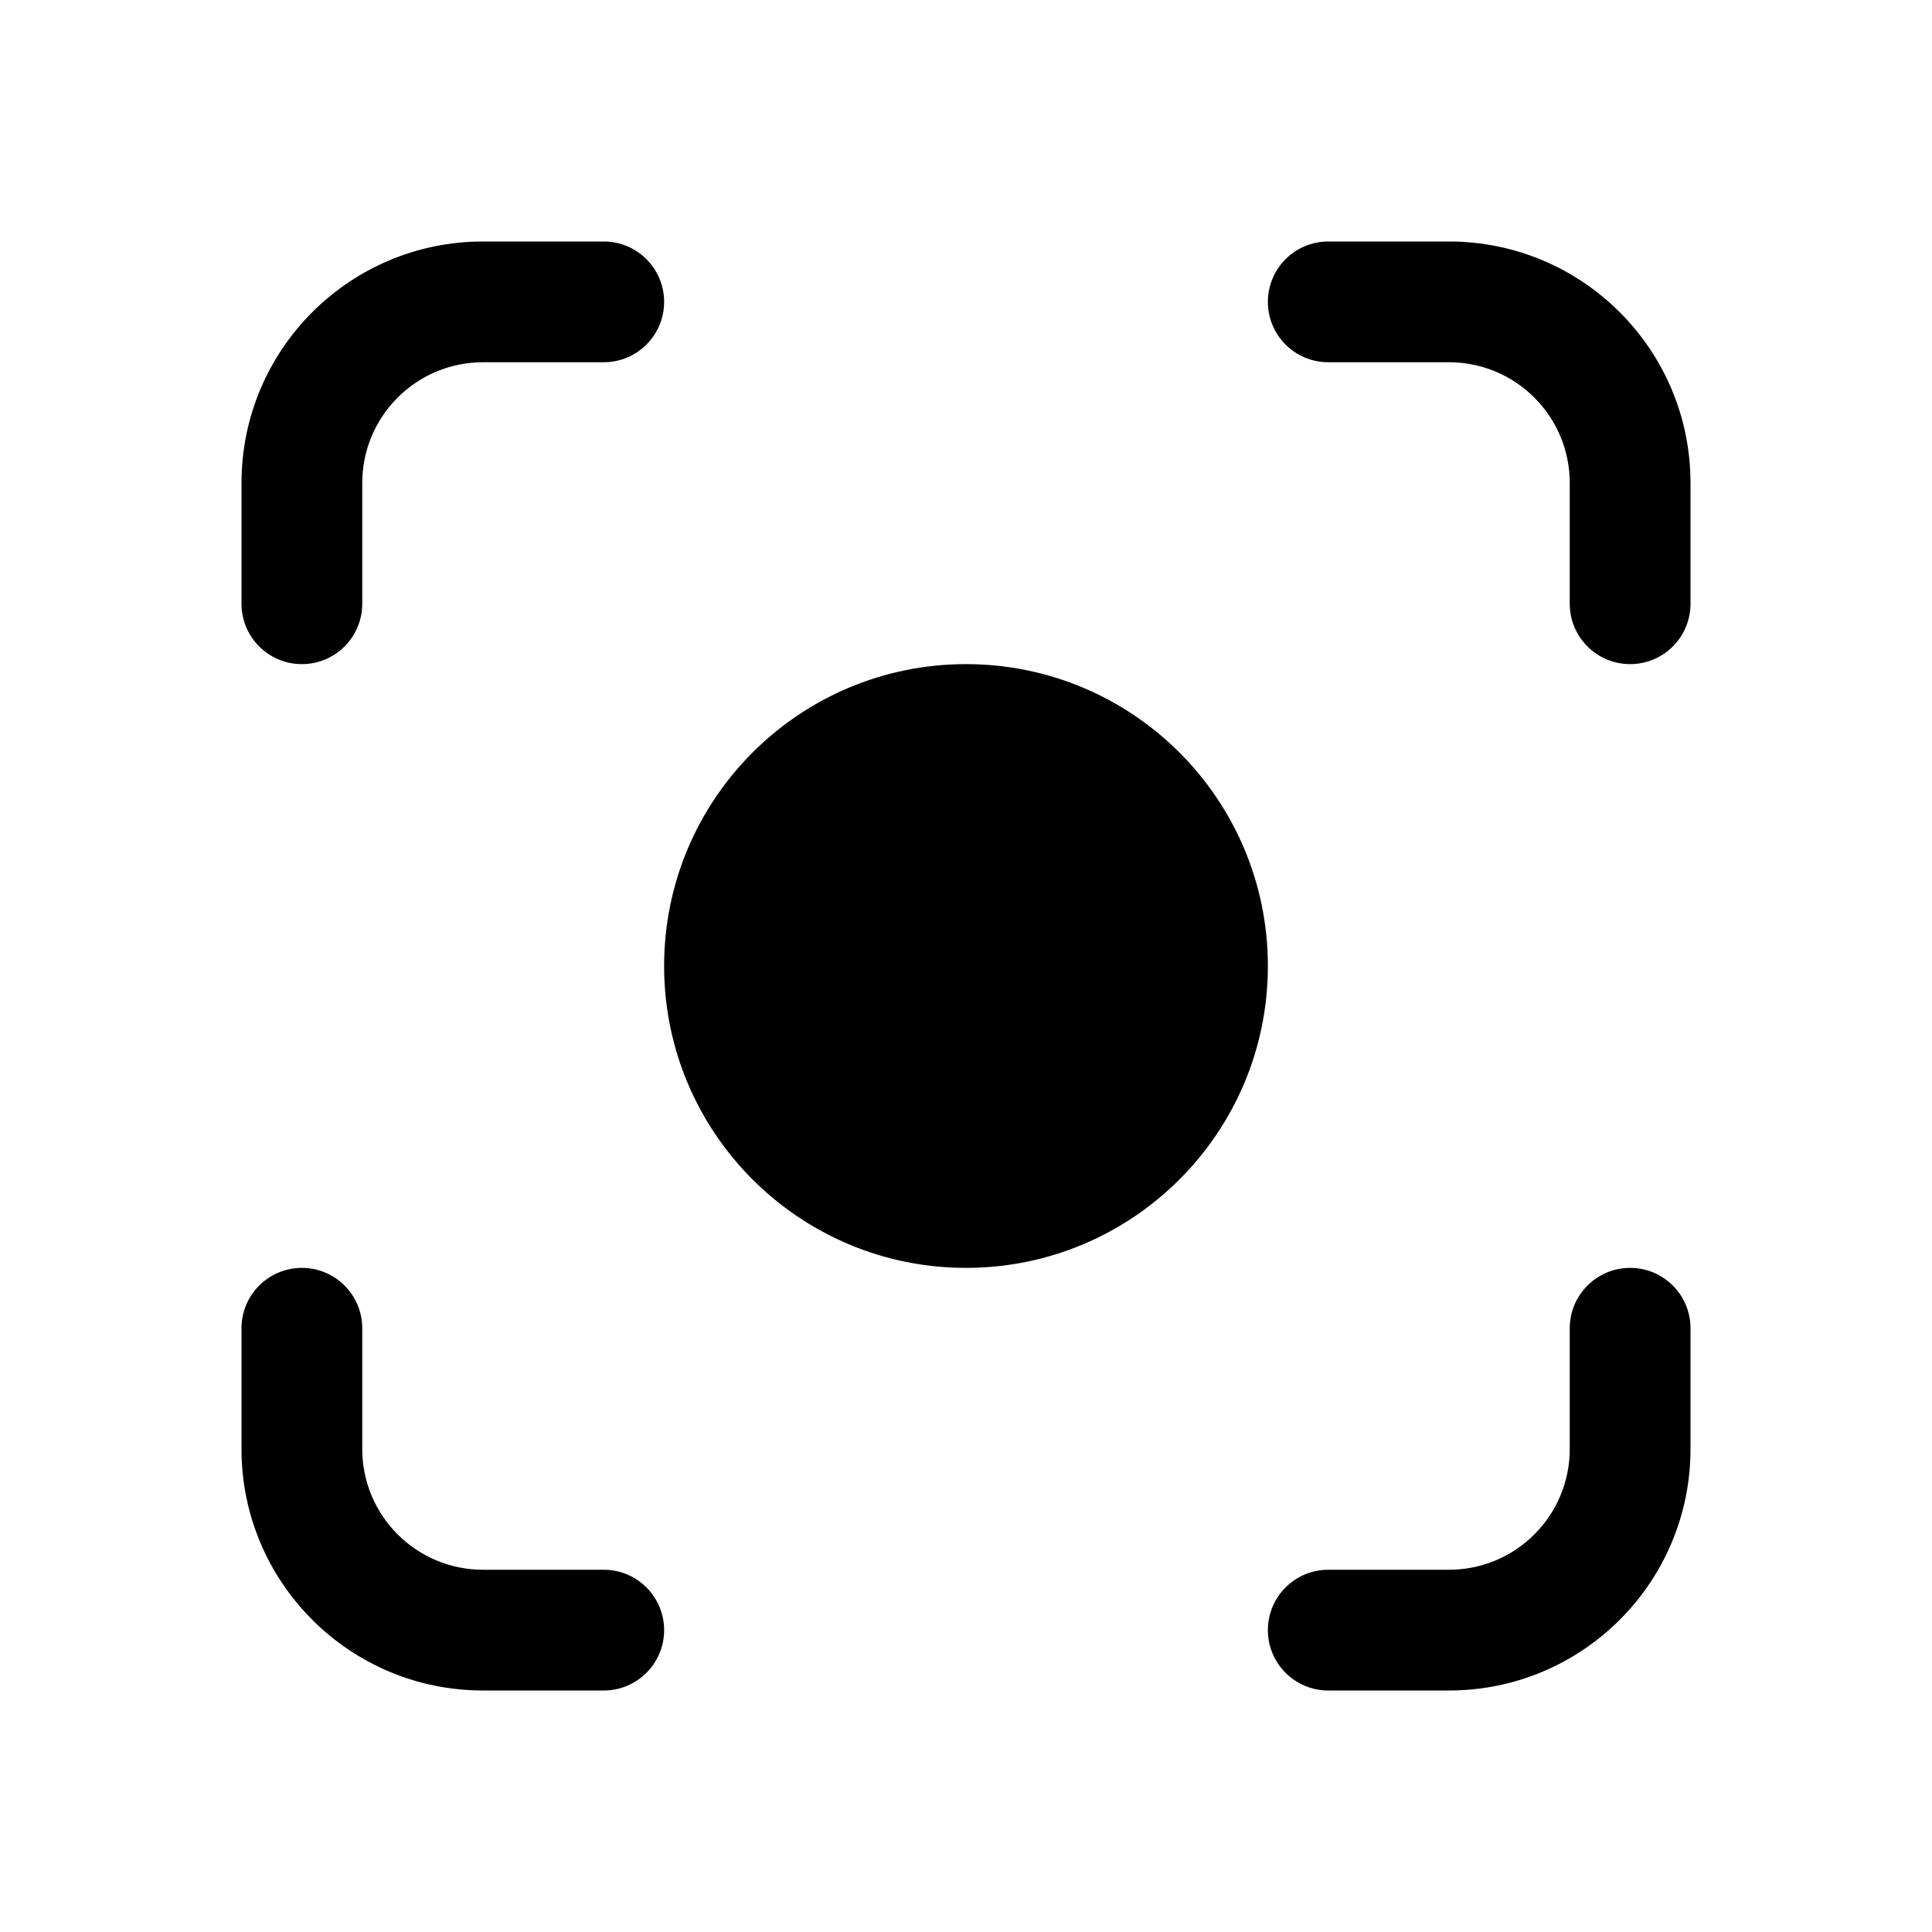
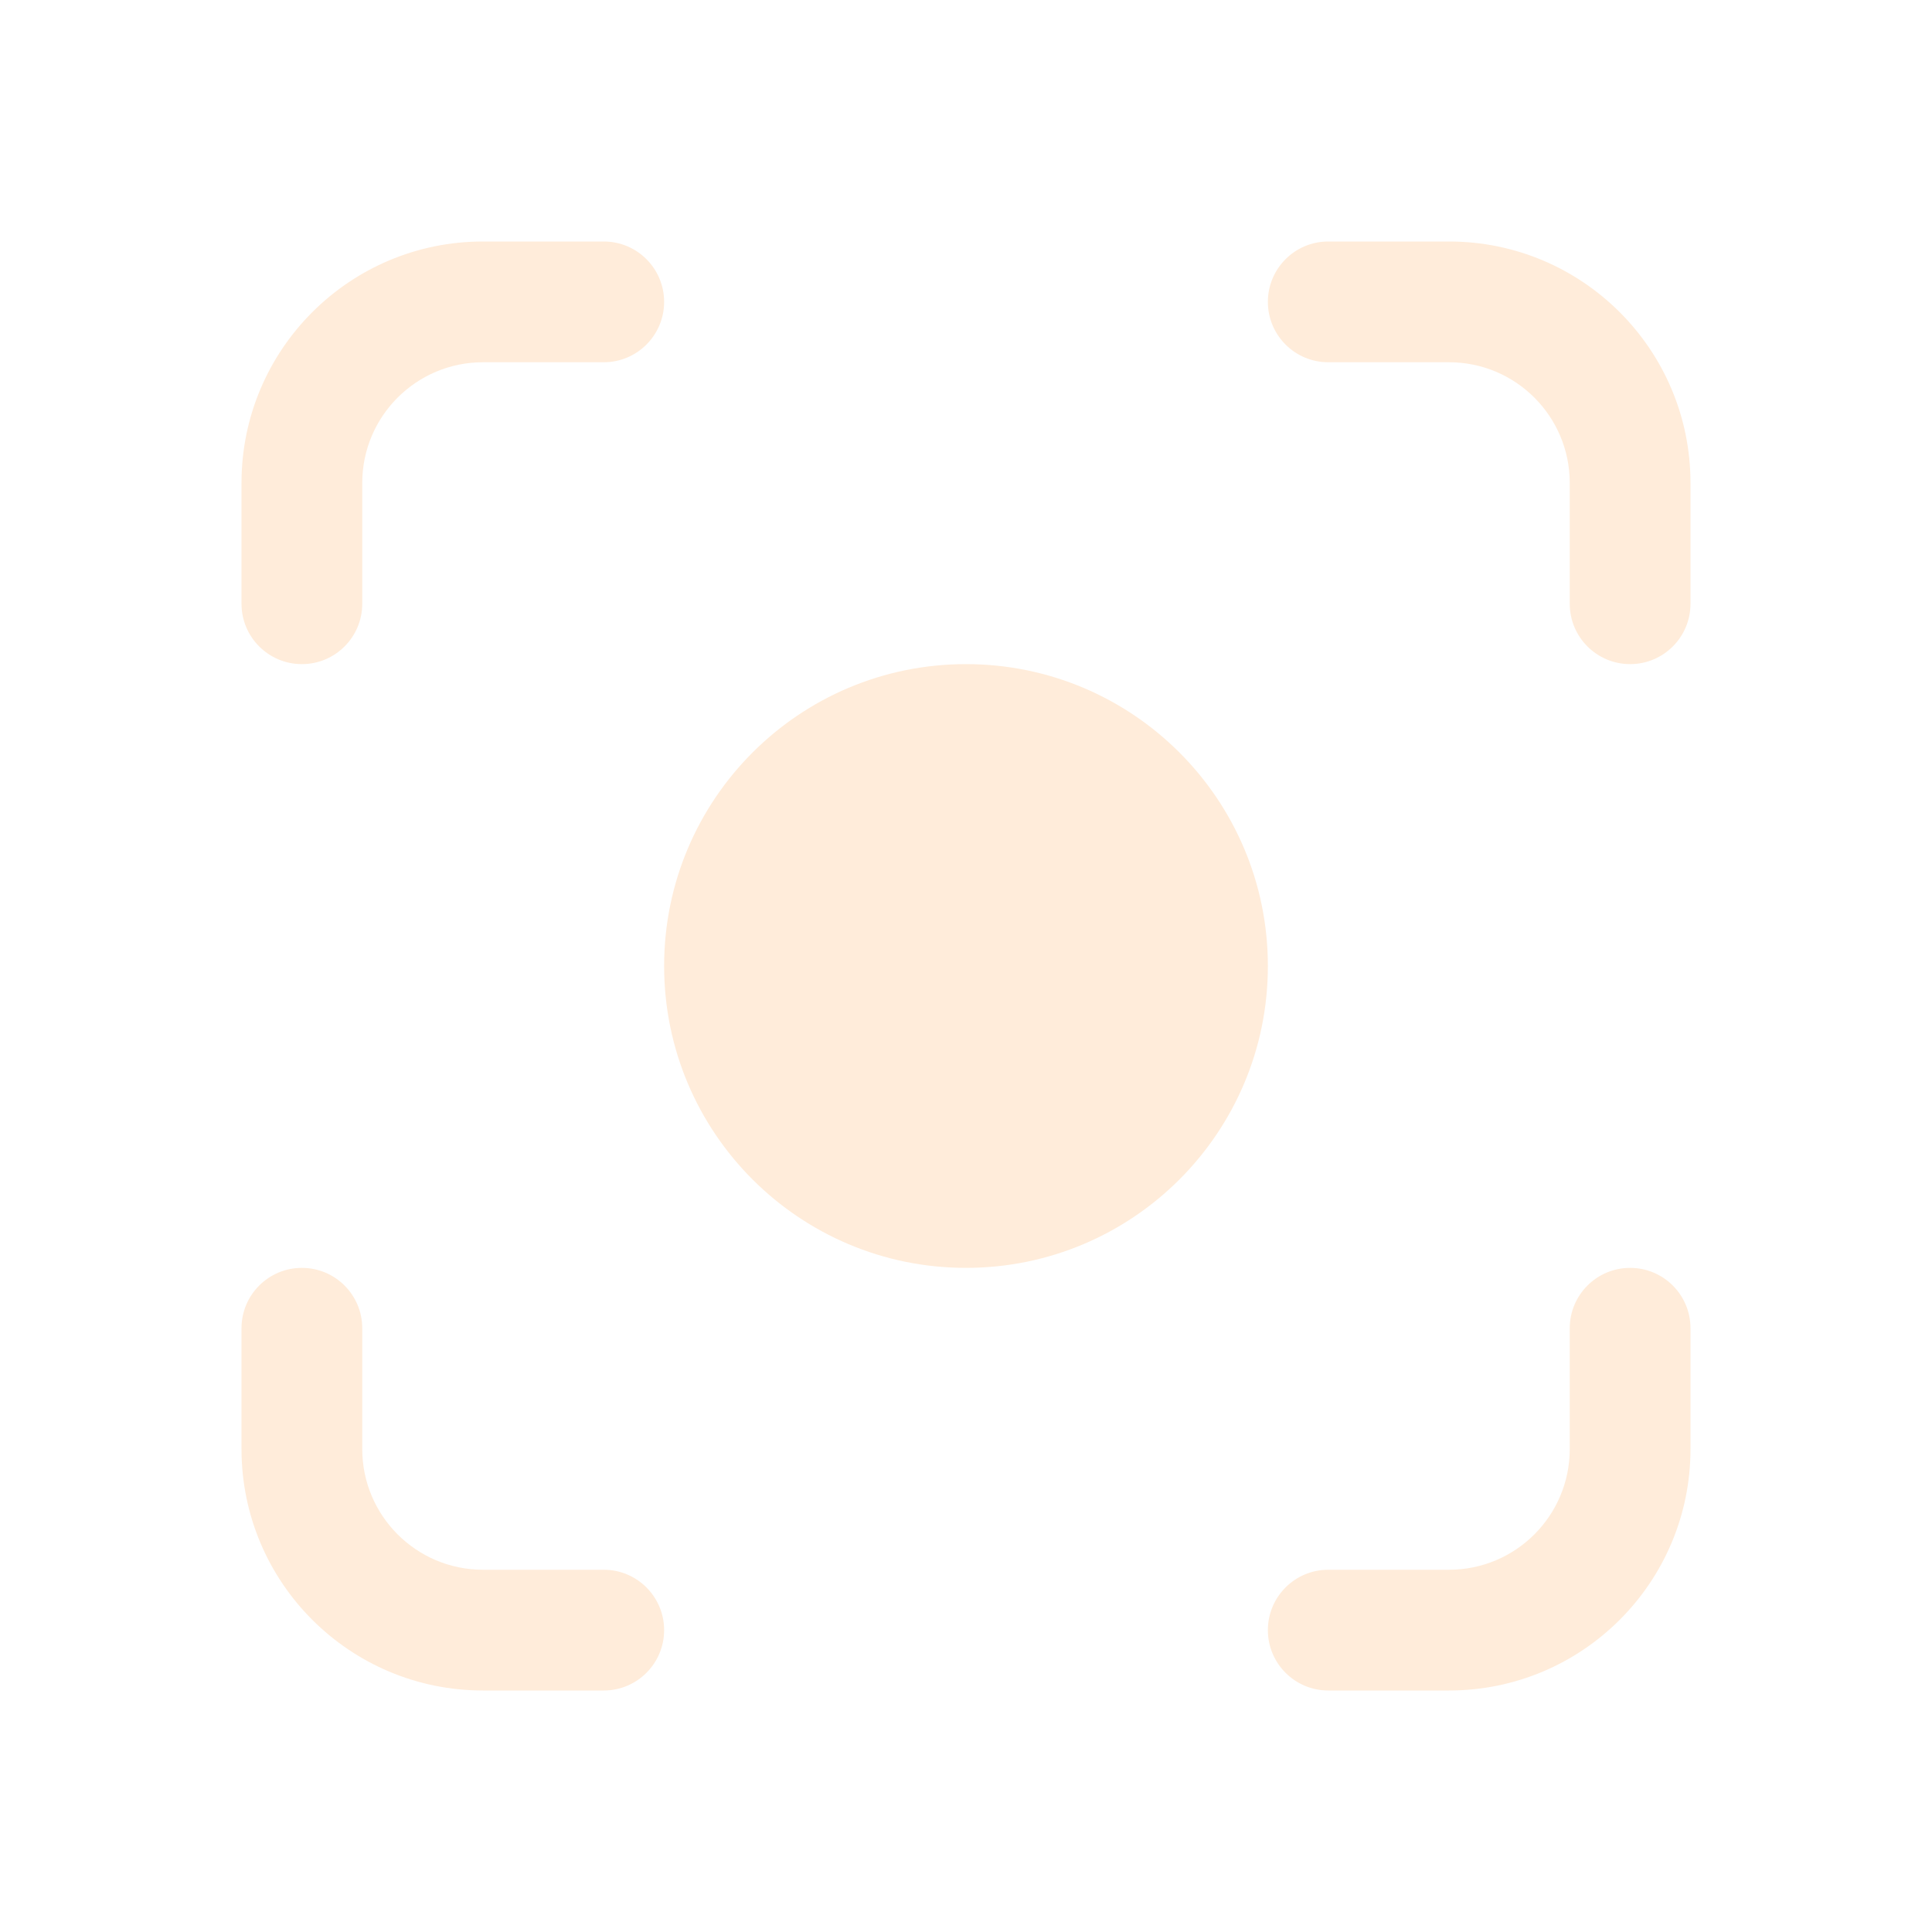
- <svg xmlns="http://www.w3.org/2000/svg" viewBox="0 0 24 24" fill="currentColor" class="w-6 h-6">
+ <svg xmlns="http://www.w3.org/2000/svg" viewBox="0 0 24 24" fill="#ffecda" class="w-6 h-6">
  <path d="M6 3a3 3 0 0 0-3 3v1.5a.75.75 0 0 0 1.5 0V6A1.5 1.5 0 0 1 6 4.5h1.5a.75.75 0 0 0 0-1.5H6ZM16.5 3a.75.75 0 0 0 0 1.5H18A1.5 1.5 0 0 1 19.5 6v1.5a.75.75 0 0 0 1.5 0V6a3 3 0 0 0-3-3h-1.5ZM12 8.25a3.75 3.75 0 1 0 0 7.5 3.75 3.75 0 0 0 0-7.5ZM4.5 16.5a.75.75 0 0 0-1.5 0V18a3 3 0 0 0 3 3h1.5a.75.75 0 0 0 0-1.5H6A1.5 1.5 0 0 1 4.5 18v-1.5ZM21 16.5a.75.75 0 0 0-1.5 0V18a1.5 1.5 0 0 1-1.5 1.5h-1.5a.75.75 0 0 0 0 1.5H18a3 3 0 0 0 3-3v-1.5Z" />
</svg>
